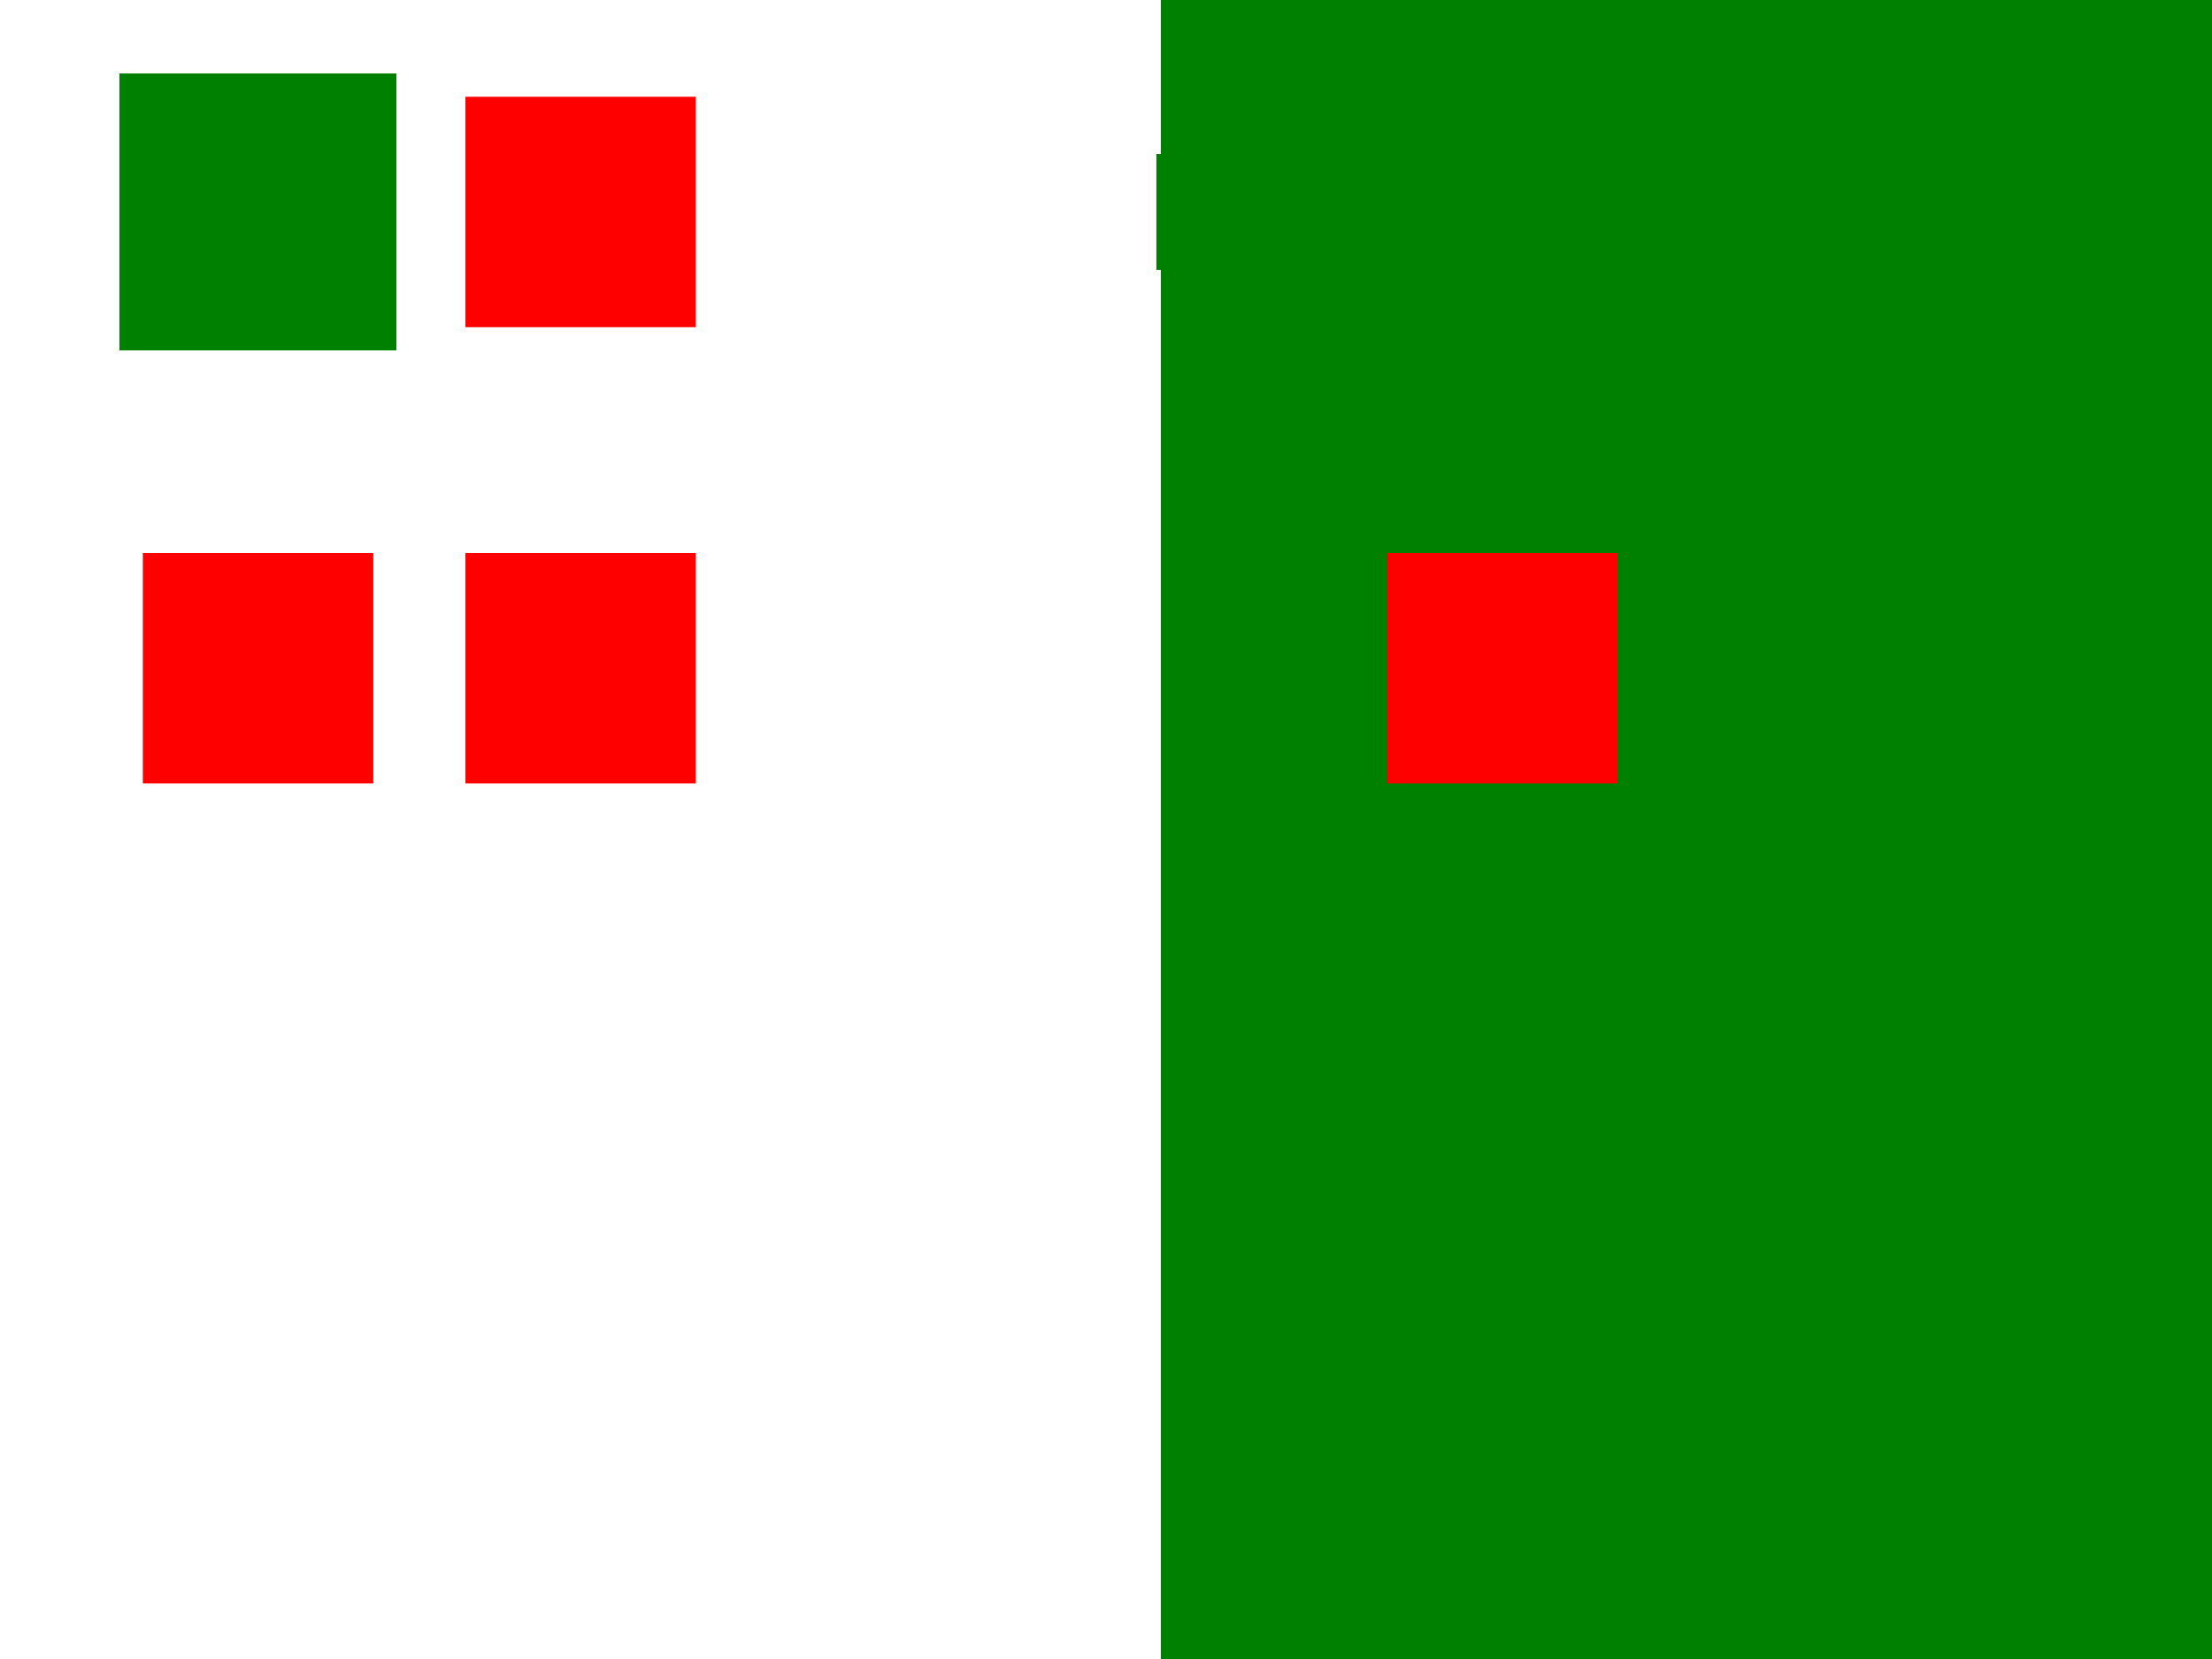
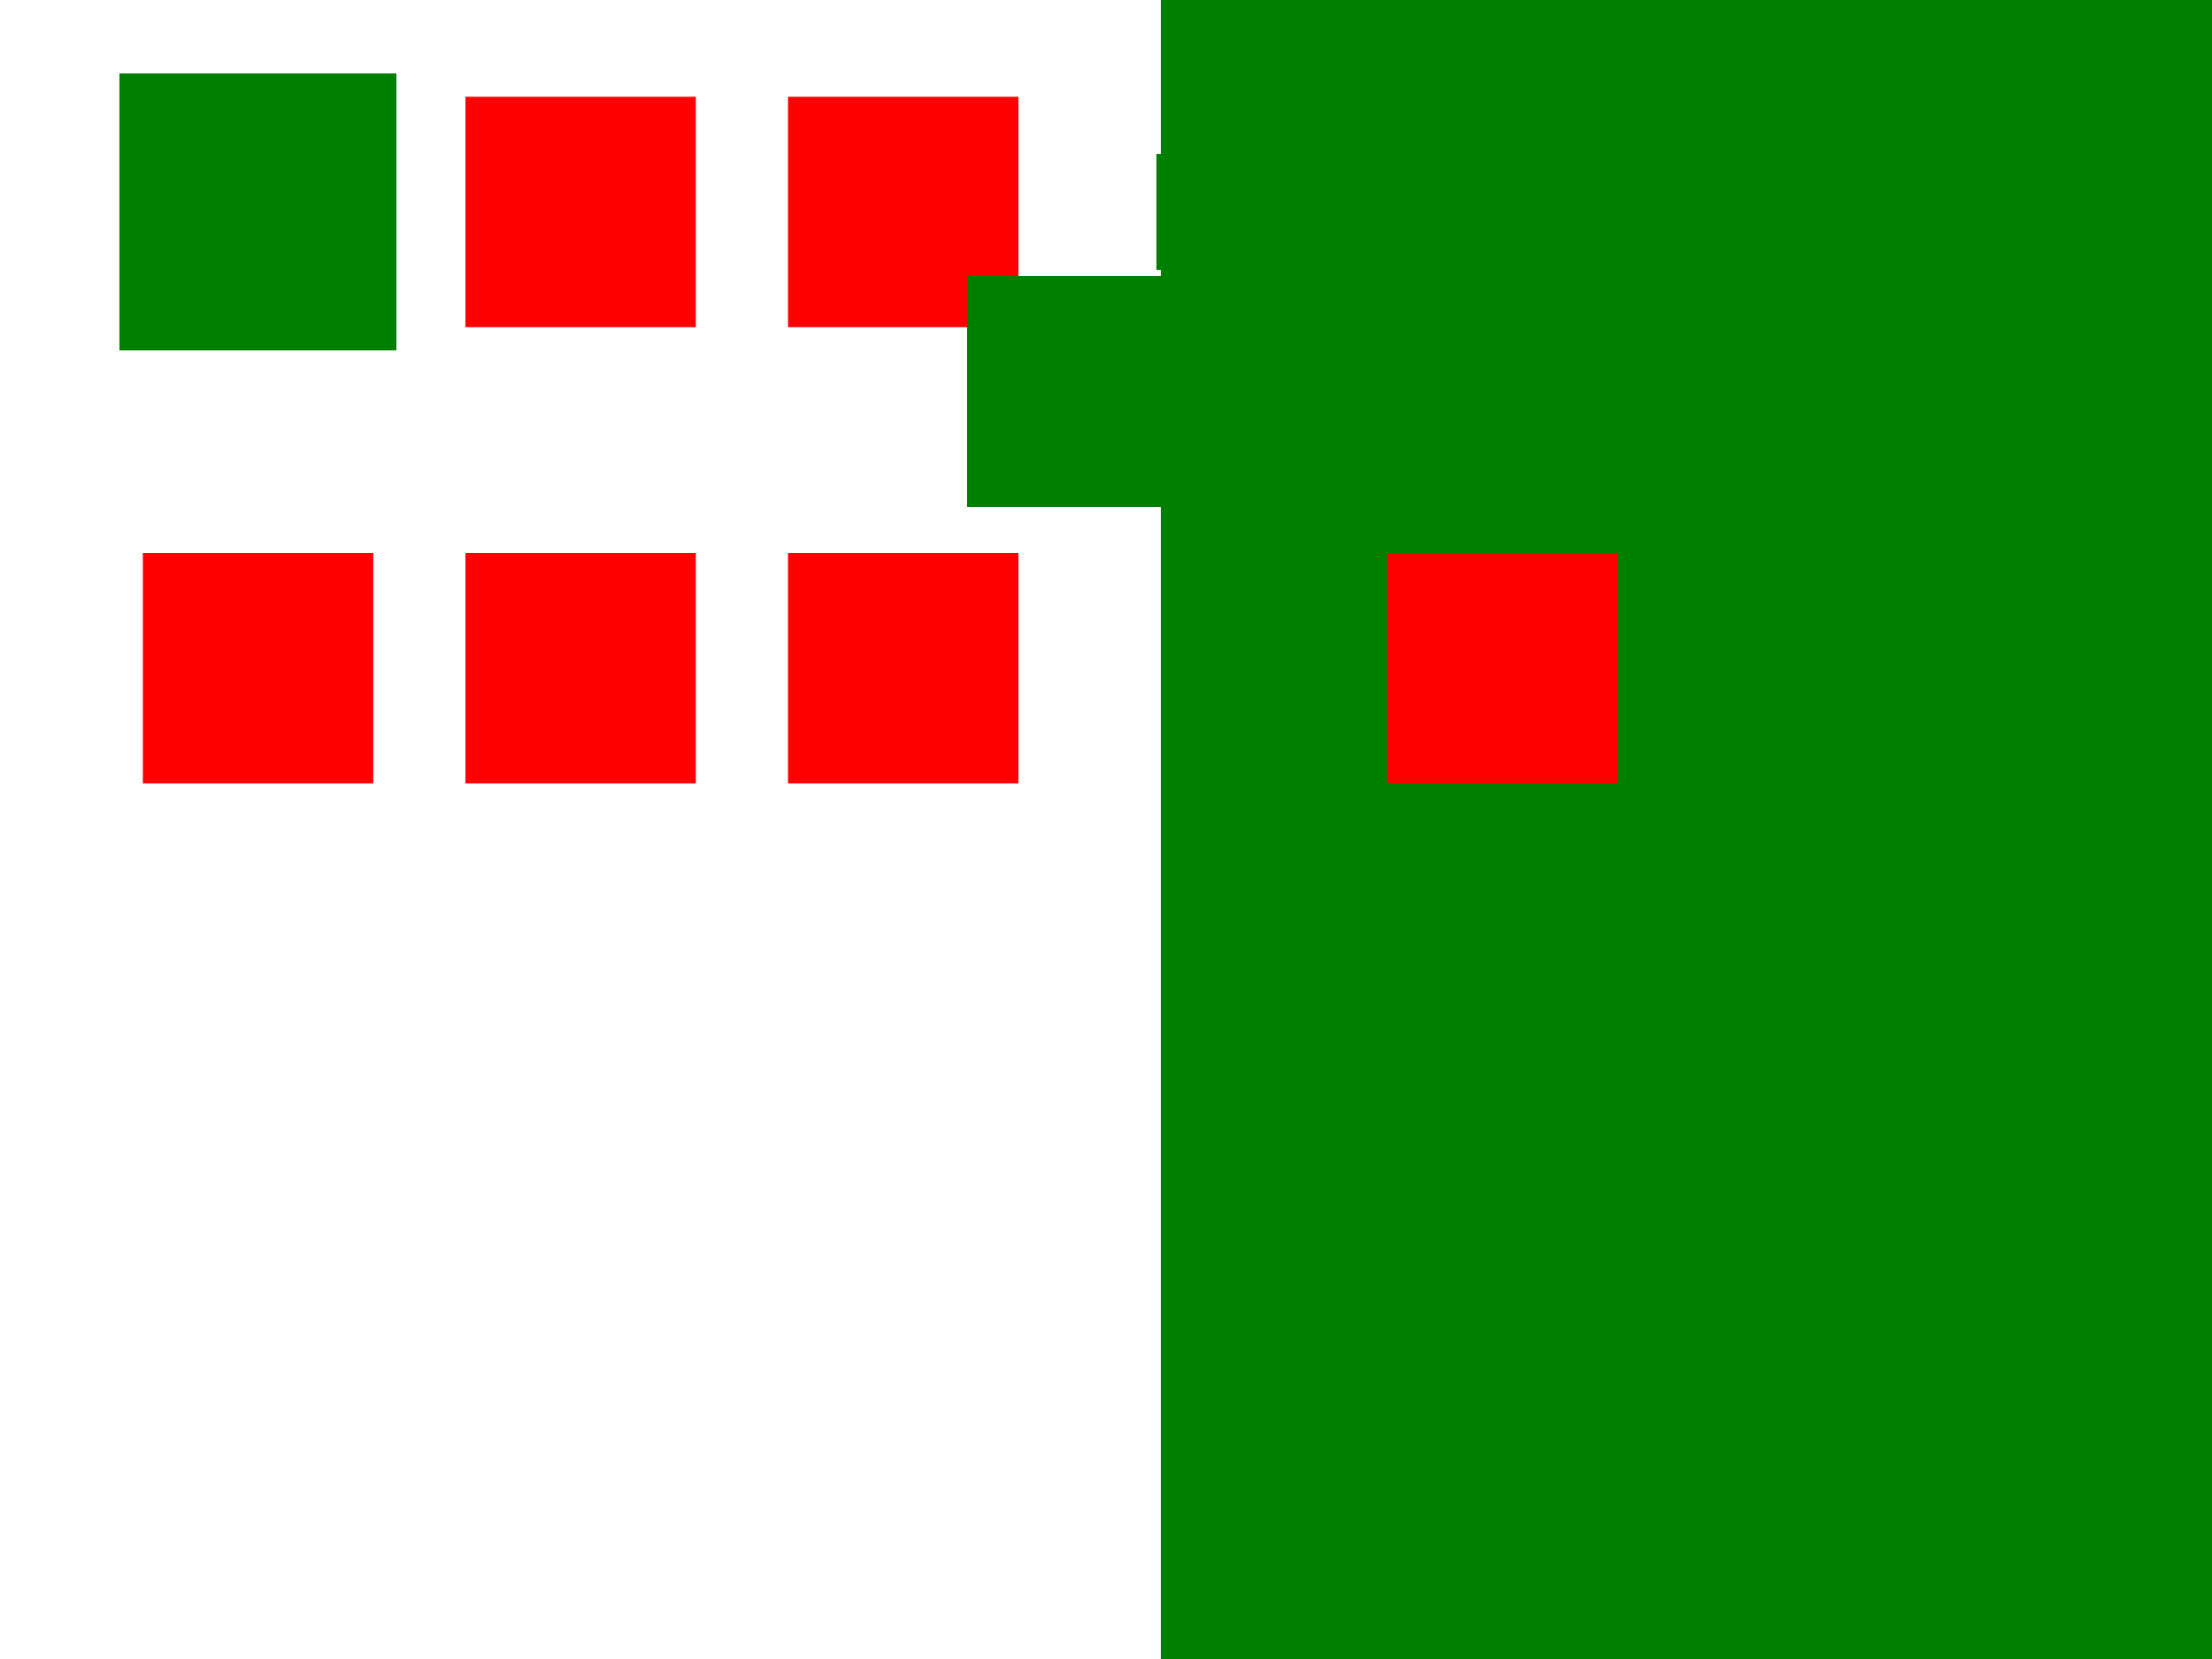
<svg xmlns="http://www.w3.org/2000/svg" id="svg-root" width="100%" height="100%" viewBox="0 0 480 360">
  <filter id="defaults">
    <feFlood flood-color="green" />
  </filter>
  <filter id="usou-defaults" filterUnits="userSpaceOnUse">
    <feFlood flood-color="green" />
  </filter>
  <filter id="fractions" x="0.25em" y="0.25" width="0.5" height="0.5">
+     <feFlood flood-color="green" />
+   </filter>
+   <filter id="cascading" filterUnits="userSpaceOnUse" style="font-size: 30pt" x="1em" y="1em" width="50" height="50">
    <feFlood flood-color="green" />
  </filter>
  <g transform="translate(30 20)">
    <rect fill="red" x="1" y="1" width="50" height="50" />
    <rect fill="red" x="1" y="1" width="50" height="50" filter="url(#defaults)" />
    <rect fill="red" x="1" y="100" width="50" height="50" />
  </g>
  <g transform="translate(100 20)">
    <rect fill="red" x="1" y="1" width="50" height="50" />
    <rect fill="red" x="1" y="1" width="50" height="50" filter="url(#fractions)" />
    <rect fill="red" x="1" y="100" width="50" height="50" />
  </g>
+   <g transform="translate(170 20)" style="font-size: 7pt">
+     <rect fill="red" x="1" y="1" width="50" height="50" />
+     <rect fill="red" x="1" y="1" width="50" height="50" filter="url(#cascading)" />
+     <rect fill="red" x="1" y="100" width="50" height="50" />
+   </g>
  <g transform="translate(300 20)">
    <rect fill="red" x="1" y="1" width="50" height="50" />
    <rect fill="red" x="1" y="1" width="50" height="50" filter="url(#usou-defaults)" />
    <rect fill="red" x="1" y="100" width="50" height="50" />
  </g>
</svg>
